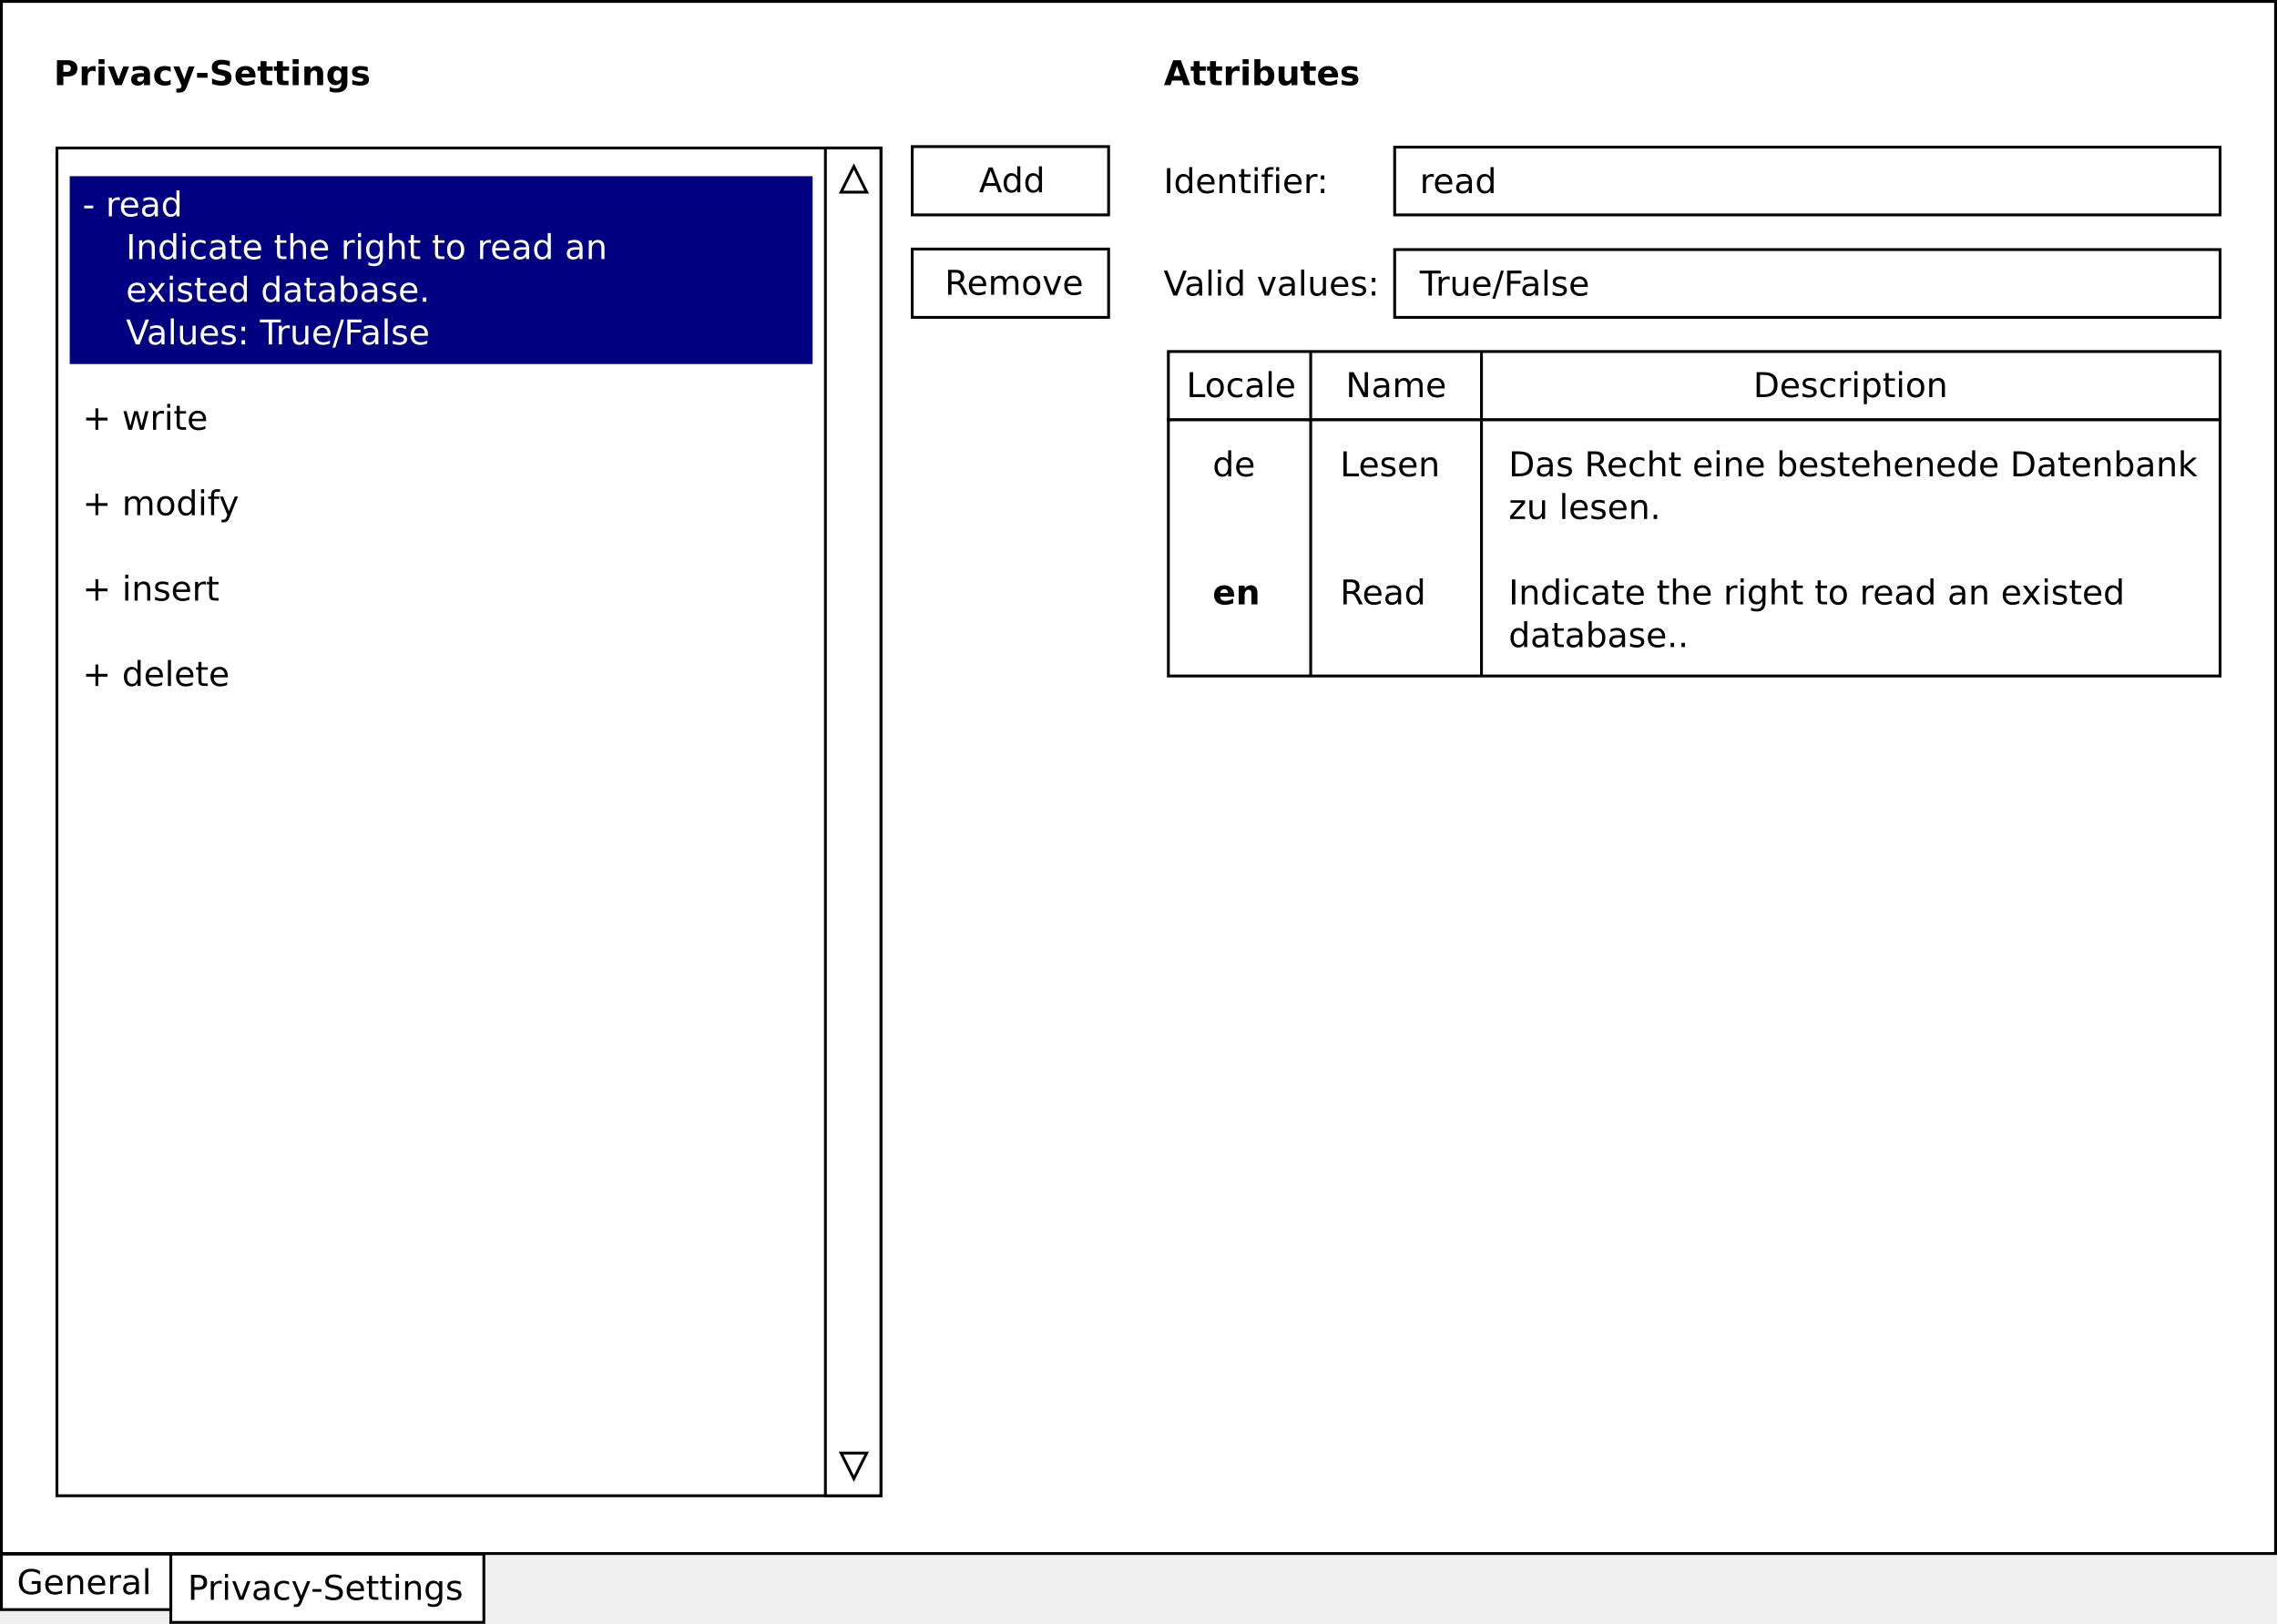
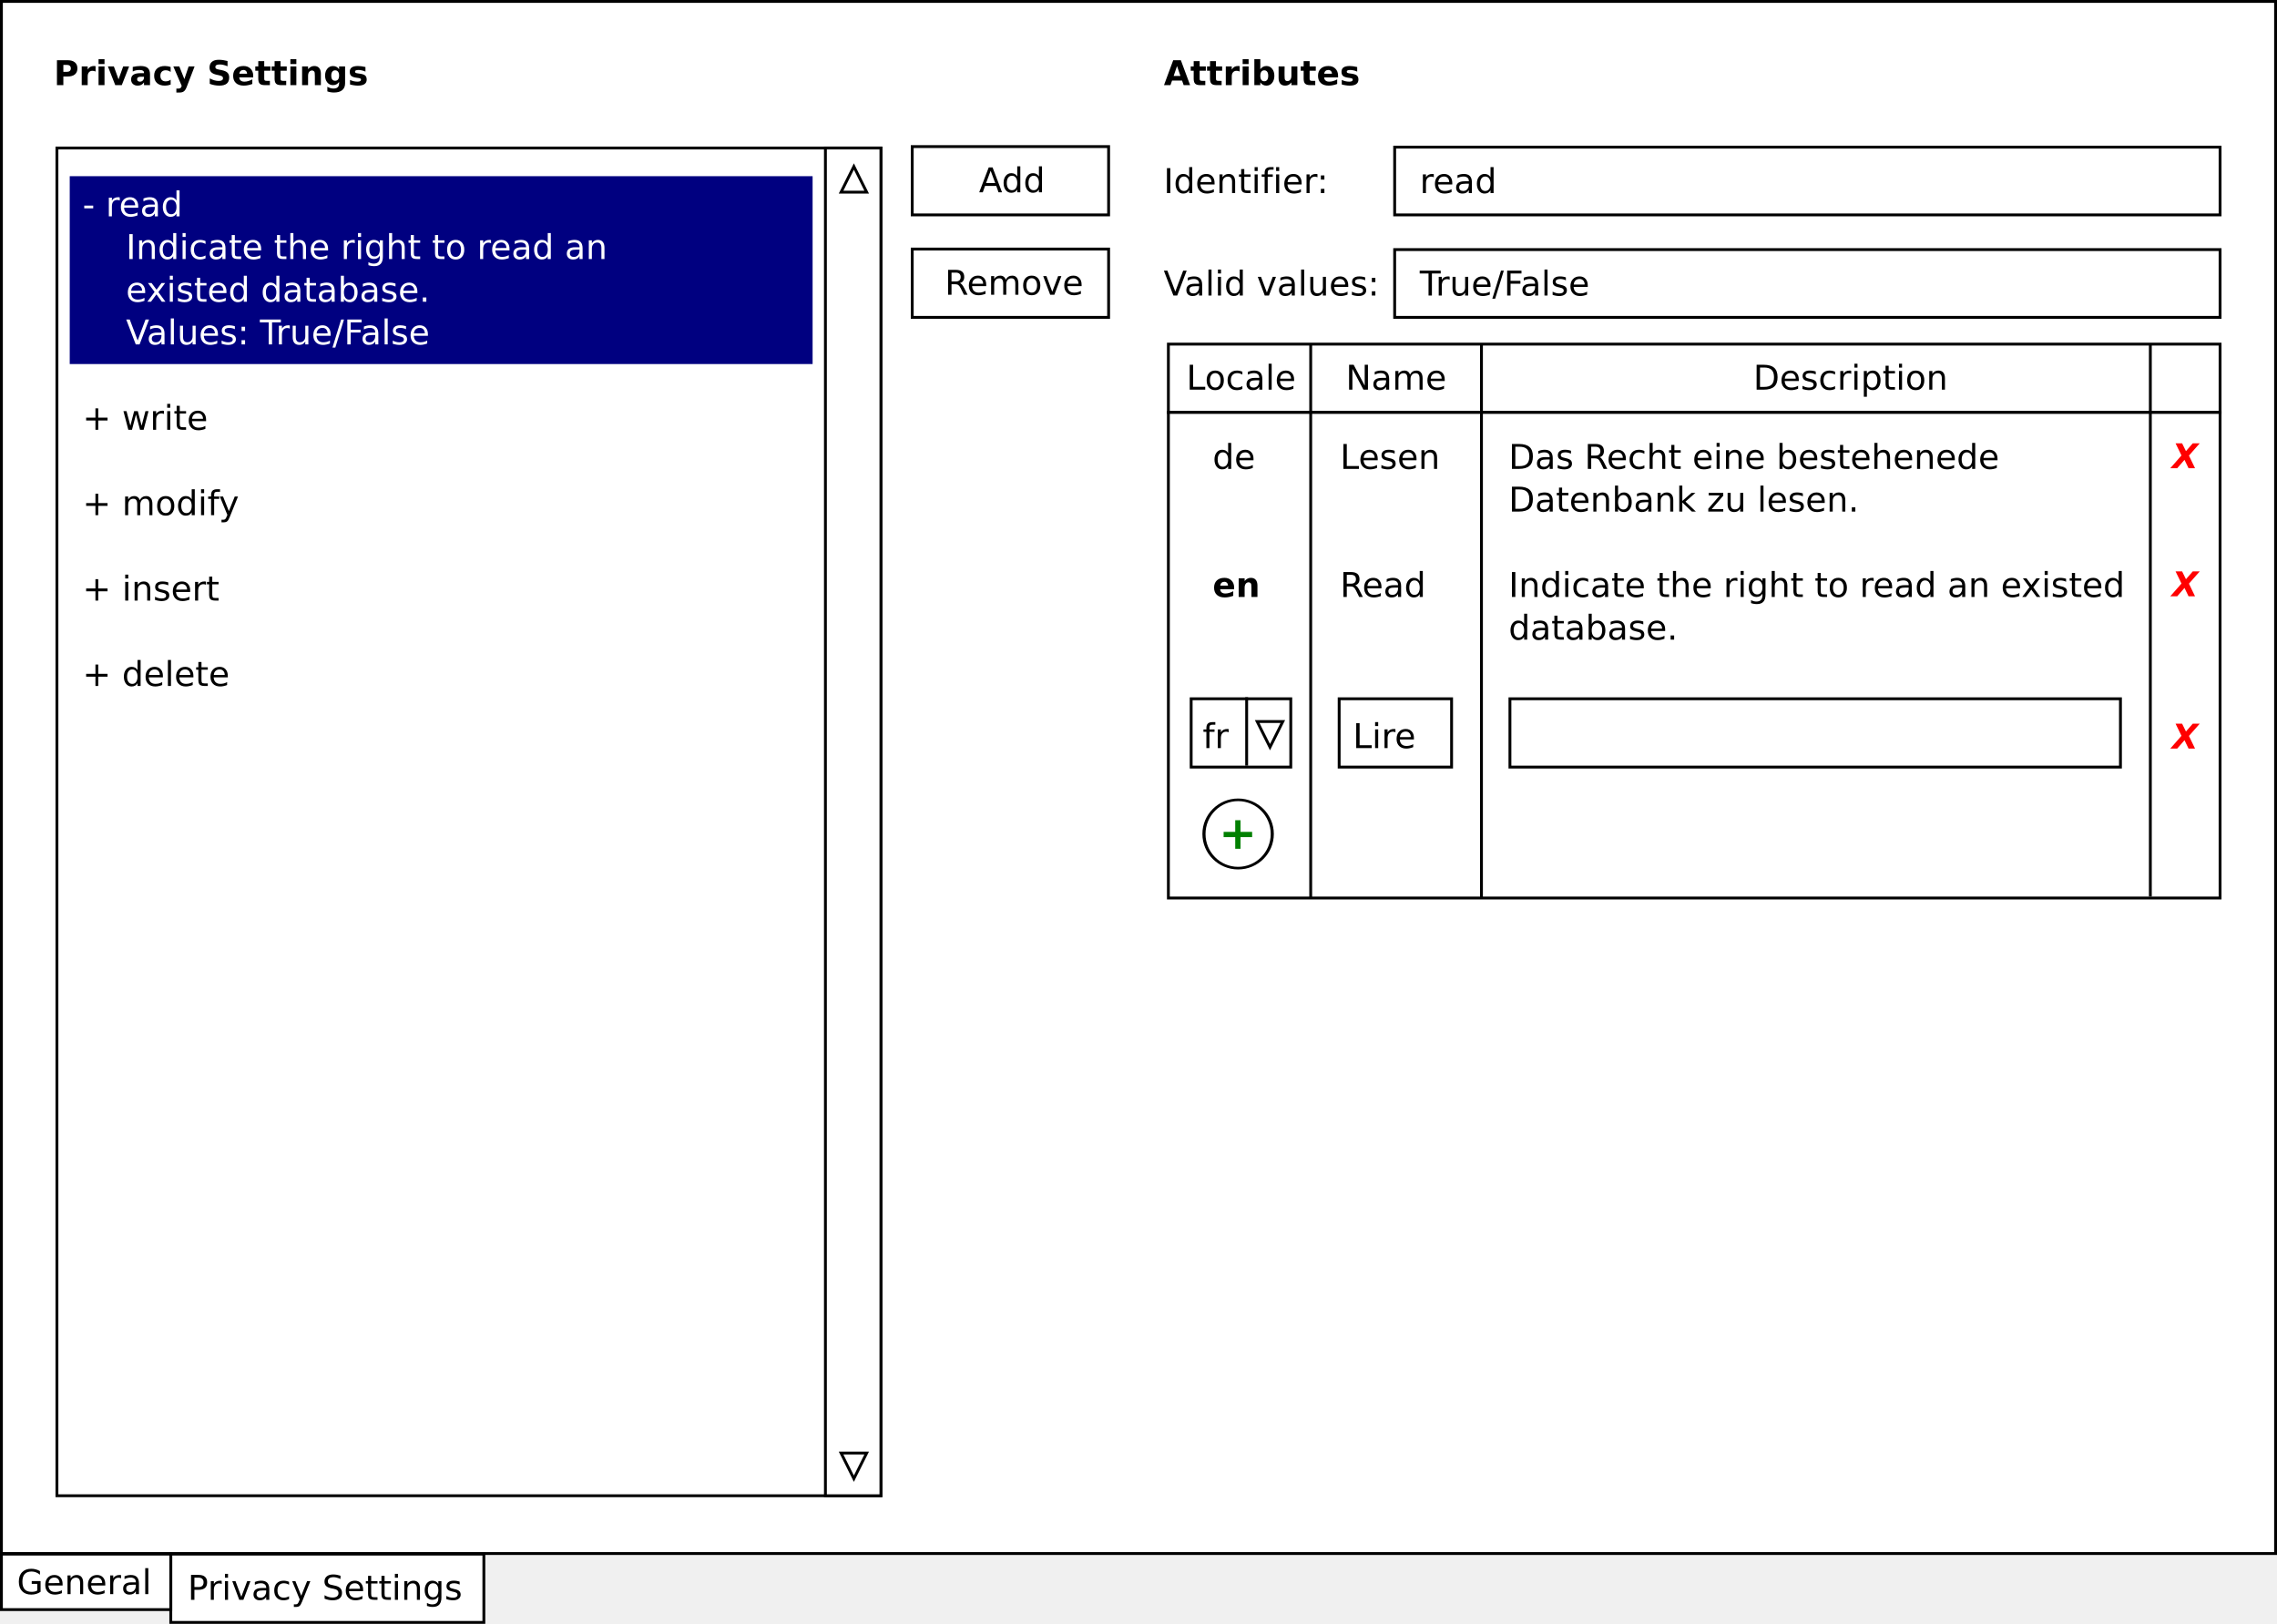
<svg xmlns="http://www.w3.org/2000/svg" width="800" height="570.5" id="svg2" version="1.1">
  <defs id="defs4">
    </defs>
  <g id="layer1" transform="translate(106,-286.5622)" style="display:inline">
    <rect style="fill:#ffffff;fill-opacity:1;fill-rule:nonzero;stroke:#000000;stroke-width:1;stroke-linecap:butt;stroke-linejoin:miter;stroke-miterlimit:4;stroke-opacity:1;stroke-dasharray:none;stroke-dashoffset:0" id="rect2818" width="799" height="545.3" x="-105.5" y="287.062" />
    <g id="g3767" transform="translate(-386,35.7)">
      <rect y="796.862" x="340" height="24" width="110" id="rect3594" style="fill:#ffffff;fill-opacity:1;fill-rule:nonzero;stroke:#000000;stroke-width:1;stroke-linecap:butt;stroke-linejoin:miter;stroke-miterlimit:4;stroke-opacity:1;stroke-dasharray:none;stroke-dashoffset:0" />
      <rect style="fill:#ffffff;fill-opacity:1;fill-rule:nonzero;stroke:#000000;stroke-width:1;stroke-linecap:butt;stroke-linejoin:miter;stroke-miterlimit:4;stroke-opacity:1;stroke-dasharray:none;stroke-dashoffset:0" id="rect3596" width="59.5" height="19.5" x="280.5" y="796.862" />
      <text id="text3602" y="812.921" x="345.945" style="font-size:40px;font-style:normal;font-weight:normal;fill:#000000;fill-opacity:1;stroke:none;font-family:Bauhaus 93;-inkscape-font-specification:Bauhaus 93" xml:space="preserve">
-         <tspan style="font-size:12px;font-family:DejaVu Sans;-inkscape-font-specification:DejaVu Sans" y="812.921" x="345.945" id="tspan3604">Privacy-Settings</tspan>
+         <tspan style="font-size:12px;font-family:DejaVu Sans;-inkscape-font-specification:DejaVu Sans" y="812.921" x="345.945" id="tspan3604">Privacy Settings</tspan>
      </text>
      <text xml:space="preserve" style="font-size:40px;font-style:normal;font-weight:normal;fill:#000000;fill-opacity:1;stroke:none;font-family:Bauhaus 93;-inkscape-font-specification:Bauhaus 93" x="285.945" y="810.921" id="text3606">
        <tspan id="tspan3608" x="285.945" y="810.921" style="font-size:12px;font-family:DejaVu Sans;-inkscape-font-specification:DejaVu Sans">General</tspan>
      </text>
    </g>
  </g>
  <g id="layer2" style="display:inline" transform="translate(106,-3.700017)">
    <text xml:space="preserve" style="font-size:40px;font-style:normal;font-weight:normal;fill:#000000;fill-opacity:1;stroke:none;font-family:Bauhaus 93;-inkscape-font-specification:Bauhaus 93" x="-87.102" y="33.61" id="text3618">
-       <tspan id="tspan3620" x="-87.102" y="33.61" style="font-size:12px;font-weight:bold;font-family:DejaVu Sans;-inkscape-font-specification:DejaVu Sans Bold">Privacy-Settings</tspan>
+       <tspan id="tspan3620" x="-87.102" y="33.61" style="font-size:12px;font-weight:bold;font-family:DejaVu Sans;-inkscape-font-specification:DejaVu Sans Bold">Privacy Settings</tspan>
    </text>
-     <g id="g3104" transform="translate(0,37)">
+     <g id="g3104" transform="translate(0,34.4)">
      <rect style="fill:#ffffff;fill-opacity:1;fill-rule:nonzero;stroke:#000000;stroke-width:1;stroke-linecap:butt;stroke-linejoin:miter;stroke-miterlimit:4;stroke-opacity:1;stroke-dasharray:none;stroke-dashoffset:0;display:inline" id="rect2986" width="369.5" height="24" x="304.5" y="90.2" />
-       <rect y="114.2" x="304.5" height="90" width="369.5" id="rect2988" style="fill:#ffffff;fill-opacity:1;fill-rule:nonzero;stroke:#000000;stroke-width:1;stroke-linecap:butt;stroke-linejoin:miter;stroke-miterlimit:4;stroke-opacity:1;stroke-dasharray:none;stroke-dashoffset:0;display:inline" />
+       <rect y="114.2" x="304.5" height="170.6" width="369.5" id="rect2988" style="fill:#ffffff;fill-opacity:1;fill-rule:nonzero;stroke:#000000;stroke-width:1;stroke-linecap:butt;stroke-linejoin:miter;stroke-miterlimit:4;stroke-opacity:1;stroke-dasharray:none;stroke-dashoffset:0;display:inline" />
      <text id="text2994" y="106.2" x="310.822" style="font-size:40px;font-style:normal;font-weight:normal;fill:#000000;fill-opacity:1;stroke:none;font-family:Bauhaus 93;-inkscape-font-specification:Bauhaus 93" xml:space="preserve">
        <tspan style="font-size:12px;font-weight:normal;font-family:DejaVu Sans;-inkscape-font-specification:DejaVu Sans" y="106.2" x="310.822" id="tspan2996">Locale</tspan>
      </text>
      <text xml:space="preserve" style="font-size:40px;font-style:normal;font-weight:normal;fill:#000000;fill-opacity:1;stroke:none;font-family:Bauhaus 93;-inkscape-font-specification:Bauhaus 93" x="320.038" y="134.03" id="text2998">
        <tspan id="tspan3000" x="320.038" y="134.03" style="font-size:12px;font-weight:normal;font-family:DejaVu Sans;-inkscape-font-specification:DejaVu Sans">de</tspan>
        <tspan id="tspan3070" x="320.038" y="149.03" style="font-size:12px;font-weight:normal;font-family:DejaVu Sans;-inkscape-font-specification:DejaVu Sans" />
        <tspan id="tspan3002" x="320.038" y="164.03" style="font-size:12px;font-weight:normal;font-family:DejaVu Sans;-inkscape-font-specification:DejaVu Sans" />
        <tspan id="tspan3004" x="320.038" y="179.03" style="font-size:12px;font-weight:bold;font-family:DejaVu Sans;-inkscape-font-specification:DejaVu Sans Bold">en</tspan>
      </text>
-       <path id="path3006" d="m 354.5,204.2 0,-113.994" style="fill:none;stroke:#000000;stroke-width:1px;stroke-linecap:butt;stroke-linejoin:miter;stroke-opacity:1" />
+       <path id="path3006" d="m 354.5,284.8 0,-194.594" style="fill:none;stroke:#000000;stroke-width:1px;stroke-linecap:butt;stroke-linejoin:miter;stroke-opacity:1" />
      <text xml:space="preserve" style="font-size:40px;font-style:normal;font-weight:normal;fill:#000000;fill-opacity:1;stroke:none;font-family:Bauhaus 93;-inkscape-font-specification:Bauhaus 93" x="366.822" y="106.2" id="text3008">
        <tspan id="tspan3010" x="366.822" y="106.2" style="font-size:12px;font-weight:normal;font-family:DejaVu Sans;-inkscape-font-specification:DejaVu Sans">Name</tspan>
      </text>
      <text id="text3012" y="106.2" x="510" style="font-size:40px;font-style:normal;font-weight:normal;fill:#000000;fill-opacity:1;stroke:none;font-family:Bauhaus 93;-inkscape-font-specification:Bauhaus 93" xml:space="preserve">
        <tspan style="font-size:12px;font-weight:normal;font-family:DejaVu Sans;-inkscape-font-specification:DejaVu Sans" y="106.2" x="510" id="tspan3014">Description</tspan>
      </text>
-       <path style="fill:none;stroke:#000000;stroke-width:1px;stroke-linecap:butt;stroke-linejoin:miter;stroke-opacity:1" d="m 414.5,204.2 0,-113.994" id="path3016" />
+       <path style="fill:none;stroke:#000000;stroke-width:1px;stroke-linecap:butt;stroke-linejoin:miter;stroke-opacity:1" d="m 414.5,284.8 0,-194.594" id="path3016" />
      <text id="text3024" y="134.03" x="364.822" style="font-size:40px;font-style:normal;font-weight:normal;fill:#000000;fill-opacity:1;stroke:none;font-family:Bauhaus 93;-inkscape-font-specification:Bauhaus 93" xml:space="preserve">
        <tspan style="font-size:12px;font-weight:normal;font-family:DejaVu Sans;-inkscape-font-specification:DejaVu Sans" y="134.03" x="364.822" id="tspan3030">Lesen</tspan>
        <tspan id="tspan3068" style="font-size:12px;font-weight:normal;font-family:DejaVu Sans;-inkscape-font-specification:DejaVu Sans" y="149.03" x="364.822" />
        <tspan id="tspan3036" style="font-size:12px;font-weight:normal;font-family:DejaVu Sans;-inkscape-font-specification:DejaVu Sans" y="164.03" x="364.822" />
        <tspan id="tspan3038" style="font-size:12px;font-weight:normal;font-family:DejaVu Sans;-inkscape-font-specification:DejaVu Sans" y="179.03" x="364.822">Read</tspan>
      </text>
      <text xml:space="preserve" style="font-size:40px;font-style:normal;font-weight:normal;fill:#000000;fill-opacity:1;stroke:none;font-family:Bauhaus 93;-inkscape-font-specification:Bauhaus 93" x="424.035" y="134.03" id="text3040">
-         <tspan id="tspan3074" x="424.035" y="134.03" style="font-size:12px;font-weight:normal;font-family:DejaVu Sans;-inkscape-font-specification:DejaVu Sans">Das Recht eine bestehenede Datenbank</tspan>
-         <tspan x="424.035" y="149.03" style="font-size:12px;font-weight:normal;font-family:DejaVu Sans;-inkscape-font-specification:DejaVu Sans" id="tspan3027">zu lesen.</tspan>
+         <tspan id="tspan3074" x="424.035" y="134.03" style="font-size:12px;font-weight:normal;font-family:DejaVu Sans;-inkscape-font-specification:DejaVu Sans">Das Recht eine bestehenede </tspan>
+         <tspan x="424.035" y="149.03" style="font-size:12px;font-weight:normal;font-family:DejaVu Sans;-inkscape-font-specification:DejaVu Sans" id="tspan3027">Datenbank zu lesen.</tspan>
        <tspan id="tspan3066" x="424.035" y="164.03" style="font-size:12px;font-weight:normal;font-family:DejaVu Sans;-inkscape-font-specification:DejaVu Sans" />
        <tspan x="424.035" y="179.03" style="font-size:12px;font-weight:normal;font-family:DejaVu Sans;-inkscape-font-specification:DejaVu Sans" id="tspan3023">Indicate the right to read an existed </tspan>
-         <tspan x="424.035" y="194.03" style="font-size:12px;font-weight:normal;font-family:DejaVu Sans;-inkscape-font-specification:DejaVu Sans" id="tspan3029">database..</tspan>
+         <tspan x="424.035" y="194.03" style="font-size:12px;font-weight:normal;font-family:DejaVu Sans;-inkscape-font-specification:DejaVu Sans" id="tspan3029">database.</tspan>
+       </text>
+       <path style="fill:none;stroke:#000000;stroke-width:1px;stroke-linecap:butt;stroke-linejoin:miter;stroke-opacity:1;display:inline" d="m 649.5,284.3 0,-193.994" id="path2942" />
+       <text id="text2944" y="133.8" x="657.11" style="font-size:40px;font-style:normal;font-weight:normal;fill:#ff0000;fill-opacity:1;stroke:none;display:inline;font-family:Bauhaus 93;-inkscape-font-specification:Bauhaus 93" xml:space="preserve">
+         <tspan style="font-size:12px;font-style:italic;font-weight:bold;fill:#ff0000;font-family:DejaVu Sans;-inkscape-font-specification:DejaVu Sans Bold Italic" y="133.8" x="657.11" id="tspan2946">X</tspan>
+         <tspan id="tspan2948" style="font-size:12px;font-style:italic;font-weight:bold;fill:#ff0000;font-family:DejaVu Sans;-inkscape-font-specification:DejaVu Sans Bold Italic" y="148.8" x="657.11" />
+         <tspan style="font-size:12px;font-style:italic;font-weight:bold;fill:#ff0000;font-family:DejaVu Sans;-inkscape-font-specification:DejaVu Sans Bold Italic" y="163.8" x="657.11" id="tspan2993" />
+         <tspan style="font-size:12px;font-style:italic;font-weight:bold;fill:#ff0000;font-family:DejaVu Sans;-inkscape-font-specification:DejaVu Sans Bold Italic" y="178.8" x="657.11" id="tspan2950">X</tspan>
+       </text>
+       <text xml:space="preserve" style="font-size:40px;font-style:normal;font-weight:normal;fill:#ff0000;fill-opacity:1;stroke:none;display:inline;font-family:Bauhaus 93;-inkscape-font-specification:Bauhaus 93" x="657.11" y="232.3" id="text2955">
+         <tspan id="tspan2963" x="657.11" y="232.3" style="font-size:12px;font-style:italic;font-weight:bold;fill:#ff0000;font-family:DejaVu Sans;-inkscape-font-specification:DejaVu Sans Bold Italic">X</tspan>
      </text>
    </g>
    <rect y="55.7" x="-86" height="473.5" width="289.5" id="rect3700" style="fill:#ffffff;fill-opacity:1;fill-rule:nonzero;stroke:#000000;stroke-width:1;stroke-linecap:butt;stroke-linejoin:miter;stroke-miterlimit:4;stroke-opacity:1;stroke-dasharray:none;stroke-dashoffset:0;display:inline" />
    <g id="g2953" transform="translate(40,-88.5)">
      <g id="g3743" transform="translate(-273,-222.3)" style="display:inline">
        <rect y="366" x="447.5" height="24" width="69" id="rect3745" style="fill:#ffffff;fill-opacity:1;fill-rule:nonzero;stroke:#000000;stroke-width:1;stroke-linecap:butt;stroke-linejoin:miter;stroke-miterlimit:4;stroke-opacity:1;stroke-dasharray:none;stroke-dashoffset:0;display:inline" />
        <text id="text3747" y="382.059" x="470.945" style="font-size:40px;font-style:normal;font-weight:normal;fill:#000000;fill-opacity:1;stroke:none;display:inline;font-family:Bauhaus 93;-inkscape-font-specification:Bauhaus 93" xml:space="preserve">
          <tspan style="font-size:12px;font-family:DejaVu Sans;-inkscape-font-specification:DejaVu Sans" y="382.059" x="470.945" id="tspan3749">Add</tspan>
        </text>
      </g>
      <rect style="fill:#ffffff;fill-opacity:1;fill-rule:nonzero;stroke:#000000;stroke-width:1;stroke-linecap:butt;stroke-linejoin:miter;stroke-miterlimit:4;stroke-opacity:1;stroke-dasharray:none;stroke-dashoffset:0;display:inline" id="rect2866" width="69" height="24" x="174.5" y="179.7" />
      <text xml:space="preserve" style="font-size:40px;font-style:normal;font-weight:normal;fill:#000000;fill-opacity:1;stroke:none;display:inline;font-family:Bauhaus 93;-inkscape-font-specification:Bauhaus 93" x="185.945" y="195.759" id="text2868">
        <tspan id="tspan2870" x="185.945" y="195.759" style="font-size:12px;font-family:DejaVu Sans;-inkscape-font-specification:DejaVu Sans">Remove</tspan>
      </text>
    </g>
    <rect style="fill:#ffffff;fill-opacity:1;fill-rule:nonzero;stroke:#000000;stroke-width:1;stroke-linecap:butt;stroke-linejoin:miter;stroke-miterlimit:4;stroke-opacity:1;stroke-dasharray:none;stroke-dashoffset:0;display:inline" id="rect3781" width="19.5" height="473.5" x="184" y="55.7" />
    <path style="fill:none;stroke:#000000;stroke-width:1px;stroke-linecap:butt;stroke-linejoin:miter;stroke-opacity:1;display:inline" d="m 189.5,71.2 4.5,-9 4.5,9 -9,0 z" id="path3789" />
    <path id="path3791" d="m 189.5,514.2 4.5,9 4.5,-9 -9,0 z" style="fill:none;stroke:#000000;stroke-width:1px;stroke-linecap:butt;stroke-linejoin:miter;stroke-opacity:1;display:inline" />
    <g id="g2948" transform="translate(390,-88.5)">
      <text id="text2942" y="160.03" x="-87.178" style="font-size:40px;font-style:normal;font-weight:normal;fill:#000000;fill-opacity:1;stroke:none;font-family:Bauhaus 93;-inkscape-font-specification:Bauhaus 93" xml:space="preserve">
        <tspan style="font-size:12px;font-weight:normal;font-family:DejaVu Sans;-inkscape-font-specification:DejaVu Sans" y="160.03" x="-87.178" id="tspan2944">Identifier:</tspan>
      </text>
      <rect style="fill:#ffffff;fill-opacity:1;fill-rule:nonzero;stroke:#000000;stroke-width:1;stroke-linecap:butt;stroke-linejoin:miter;stroke-miterlimit:4;stroke-opacity:1;stroke-dasharray:none;stroke-dashoffset:0;display:inline" id="rect2946" width="290" height="23.811" x="-6" y="143.889" />
    </g>
    <text id="text3031" y="71.53" x="392.822" style="font-size:40px;font-style:normal;font-weight:normal;fill:#000000;fill-opacity:1;stroke:none;font-family:Bauhaus 93;-inkscape-font-specification:Bauhaus 93" xml:space="preserve">
      <tspan id="tspan3039" style="font-size:12px;font-weight:normal;font-family:DejaVu Sans;-inkscape-font-specification:DejaVu Sans" y="71.53" x="392.822">read</tspan>
    </text>
    <g id="g3144">
      <g id="g3132" transform="translate(390,-52.5)">
        <text id="text3134" y="160.03" x="-87.178" style="font-size:40px;font-style:normal;font-weight:normal;fill:#000000;fill-opacity:1;stroke:none;font-family:Bauhaus 93;-inkscape-font-specification:Bauhaus 93" xml:space="preserve">
          <tspan style="font-size:12px;font-weight:normal;font-family:DejaVu Sans;-inkscape-font-specification:DejaVu Sans" y="160.03" x="-87.178" id="tspan3136">Valid values:</tspan>
        </text>
        <rect style="fill:#ffffff;fill-opacity:1;fill-rule:nonzero;stroke:#000000;stroke-width:1;stroke-linecap:butt;stroke-linejoin:miter;stroke-miterlimit:4;stroke-opacity:1;stroke-dasharray:none;stroke-dashoffset:0;display:inline" id="rect3138" width="290" height="23.811" x="-6" y="143.889" />
      </g>
      <text id="text3140" y="107.53" x="392.822" style="font-size:40px;font-style:normal;font-weight:normal;fill:#000000;fill-opacity:1;stroke:none;font-family:Bauhaus 93;-inkscape-font-specification:Bauhaus 93" xml:space="preserve">
        <tspan id="tspan3142" style="font-size:12px;font-weight:normal;font-family:DejaVu Sans;-inkscape-font-specification:DejaVu Sans" y="107.53" x="392.822">True/False</tspan>
      </text>
    </g>
    <rect style="fill:#000080;fill-opacity:1;fill-rule:nonzero;stroke:#000080;stroke-width:1;stroke-linecap:butt;stroke-linejoin:miter;stroke-miterlimit:4;stroke-opacity:1;stroke-dasharray:none;stroke-dashoffset:0" id="rect3152" width="260" height="65" x="-81" y="66.1" />
    <text id="text3793" y="79.7" x="-77" style="font-size:40px;font-style:normal;font-weight:normal;fill:#000000;fill-opacity:1;stroke:none;display:inline;font-family:Bauhaus 93;-inkscape-font-specification:Bauhaus 93" xml:space="preserve">
      <tspan style="font-size:12px;font-weight:normal;font-family:DejaVu Sans;-inkscape-font-specification:DejaVu Sans;fill:#ffffff" y="79.7" x="-77" id="tspan3801">- read</tspan>
      <tspan style="font-size:12px;font-weight:normal;font-family:DejaVu Sans;-inkscape-font-specification:DejaVu Sans;fill:#ffffff" y="94.7" x="-77" id="tspan2895">    Indicate the right to read an </tspan>
      <tspan style="font-size:12px;font-weight:normal;font-family:DejaVu Sans;-inkscape-font-specification:DejaVu Sans;fill:#ffffff" y="109.7" x="-77" id="tspan2913">    existed database.</tspan>
      <tspan style="font-size:12px;font-weight:normal;font-family:DejaVu Sans;-inkscape-font-specification:DejaVu Sans;fill:#ffffff" y="124.7" x="-77" id="tspan2893">    Values: True/False</tspan>
      <tspan style="font-size:12px;font-weight:normal;font-family:DejaVu Sans;-inkscape-font-specification:DejaVu Sans" y="139.7" x="-77" id="tspan2897" />
      <tspan style="font-size:12px;font-weight:normal;font-family:DejaVu Sans;-inkscape-font-specification:DejaVu Sans" y="154.7" x="-77" id="tspan2899">+ write</tspan>
      <tspan style="font-size:12px;font-weight:normal;font-family:DejaVu Sans;-inkscape-font-specification:DejaVu Sans" y="169.7" x="-77" id="tspan2907" />
      <tspan style="font-size:12px;font-weight:normal;font-family:DejaVu Sans;-inkscape-font-specification:DejaVu Sans" y="184.7" x="-77" id="tspan2901">+ modify</tspan>
      <tspan style="font-size:12px;font-weight:normal;font-family:DejaVu Sans;-inkscape-font-specification:DejaVu Sans" y="199.7" x="-77" id="tspan2909" />
      <tspan style="font-size:12px;font-weight:normal;font-family:DejaVu Sans;-inkscape-font-specification:DejaVu Sans" y="214.7" x="-77" id="tspan2903">+ insert</tspan>
      <tspan style="font-size:12px;font-weight:normal;font-family:DejaVu Sans;-inkscape-font-specification:DejaVu Sans" y="229.7" x="-77" id="tspan2911" />
      <tspan style="font-size:12px;font-weight:normal;font-family:DejaVu Sans;-inkscape-font-specification:DejaVu Sans" y="244.7" x="-77" id="tspan2905">+ delete</tspan>
    </text>
    <text id="text3926" y="33.61" x="302.898" style="font-size:40px;font-style:normal;font-weight:normal;fill:#000000;fill-opacity:1;stroke:none;font-family:Bauhaus 93;-inkscape-font-specification:Bauhaus 93" xml:space="preserve">
      <tspan style="font-size:12px;font-weight:bold;font-family:DejaVu Sans;-inkscape-font-specification:DejaVu Sans Bold" y="33.61" x="302.898" id="tspan3928">Attributes</tspan>
    </text>
  </g>
+   <rect y="245.5" x="470.5" height="24" width="39.5" id="rect3088-1" style="fill:#ffffff;fill-opacity:1;fill-rule:nonzero;stroke:#000000;stroke-width:1;stroke-linecap:butt;stroke-linejoin:miter;stroke-miterlimit:4;stroke-opacity:1;stroke-dasharray:none;stroke-dashoffset:0;display:inline" />
+   <g transform="translate(496.5,-23.20003)" style="display:inline" id="g2960">
+     <rect y="268.7" x="-78" height="24" width="35" id="rect3090" style="fill:#ffffff;fill-opacity:1;fill-rule:nonzero;stroke:#000000;stroke-width:1;stroke-linecap:butt;stroke-linejoin:miter;stroke-miterlimit:4;stroke-opacity:1;stroke-dasharray:none;stroke-dashoffset:0;display:inline" />
+     <path style="fill:none;stroke:#000000;stroke-width:1px;stroke-linecap:butt;stroke-linejoin:miter;stroke-opacity:1;display:inline" d="m -58.5,292.2 0,-24.038" id="path2939-7" />
+     <path style="fill:none;stroke:#000000;stroke-width:1px;stroke-linecap:butt;stroke-linejoin:miter;stroke-opacity:1;display:inline" d="m -54.8,276.7 4.5,9 4.5,-9 -9,0 z" id="path2941-4" />
+     <text xml:space="preserve" style="font-size:40px;font-style:normal;font-weight:normal;fill:#000000;fill-opacity:1;stroke:none;font-family:Bauhaus 93;-inkscape-font-specification:Bauhaus 93" x="-73.962" y="286.03" id="text2884">
+       <tspan id="tspan2892" x="-73.962" y="286.03" style="font-size:12px;font-weight:normal;font-family:DejaVu Sans;-inkscape-font-specification:DejaVu Sans">fr</tspan>
+     </text>
+   </g>
+   <text xml:space="preserve" style="font-size:40px;font-style:normal;font-weight:normal;fill:#000000;fill-opacity:1;stroke:none;display:inline;font-family:Bauhaus 93;-inkscape-font-specification:Bauhaus 93" x="475.326" y="262.83" id="text2886">
+     <tspan id="tspan2895-1" x="475.326" y="262.83" style="font-size:12px;font-weight:normal;font-family:DejaVu Sans;-inkscape-font-specification:DejaVu Sans">Lire</tspan>
+   </text>
+   <g style="display:inline" id="g2939" transform="translate(492.5,-39.20004)">
+     <path transform="matrix(1.033127,0,0,0.8603219,-107.4876,128.6894)" d="m 60,236.552 c 0,7.703 -5.2,13.948 -11.615,13.948 -6.415,0 -11.615,-6.245 -11.615,-13.948 0,-7.703 5.2,-13.948 11.615,-13.948 6.415,0 11.615,6.245 11.615,13.948 z" id="path2933" style="fill:#ffffff;fill-opacity:1;fill-rule:nonzero;stroke:#000000;stroke-width:1.061;stroke-linecap:butt;stroke-linejoin:miter;stroke-miterlimit:4;stroke-opacity:1;stroke-dasharray:none;stroke-dashoffset:0" />
+     <text xml:space="preserve" style="font-size:40px;font-style:normal;font-weight:normal;fill:#008000;fill-opacity:1;stroke:none;font-family:Bauhaus 93;-inkscape-font-specification:Bauhaus 93" x="-64.295" y="337.4" id="text2935">
+       <tspan x="-64.295" y="337.4" style="font-size:16px;font-style:italic;font-weight:bold;fill:#008000;font-family:DejaVu Sans;-inkscape-font-specification:DejaVu Sans Bold Italic" id="tspan2937">+</tspan>
+     </text>
+   </g>
+   <rect style="fill:#ffffff;fill-opacity:1;fill-rule:nonzero;stroke:#000000;stroke-width:1;stroke-linecap:butt;stroke-linejoin:miter;stroke-miterlimit:4;stroke-opacity:1;stroke-dasharray:none;stroke-dashoffset:0;display:inline" id="rect2971" width="214.5" height="24" x="530.5" y="245.5" />
</svg>
